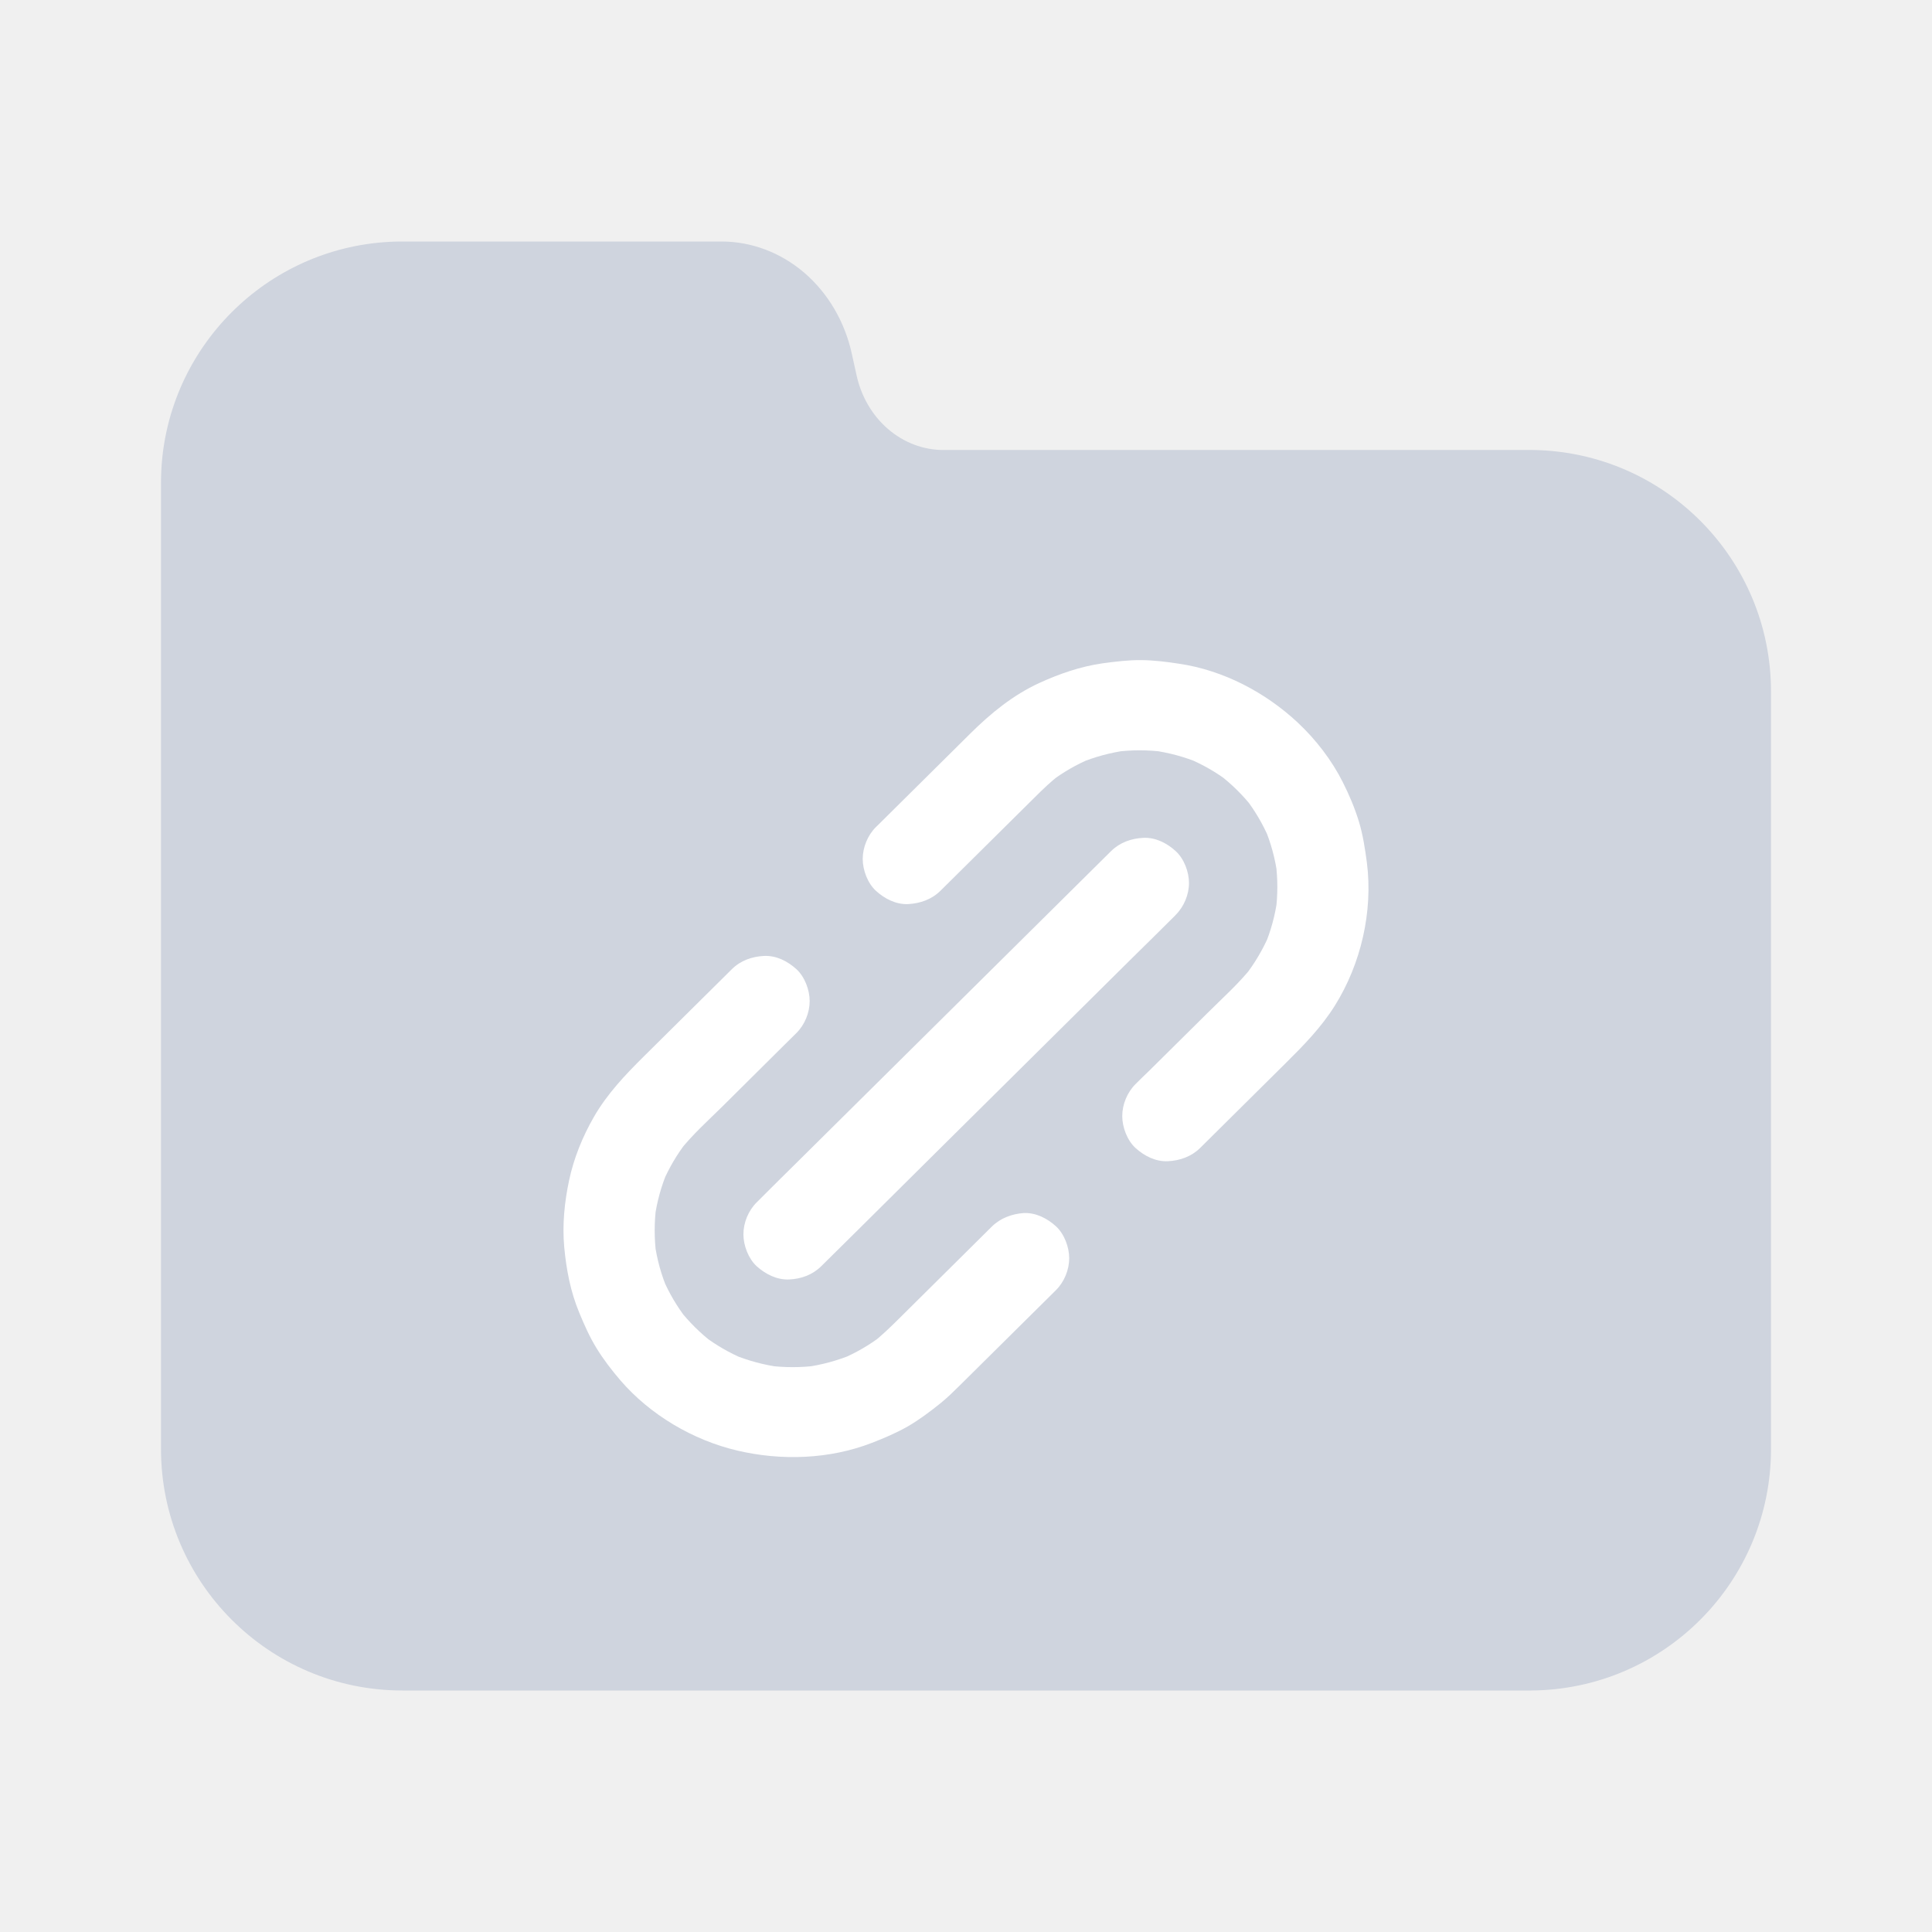
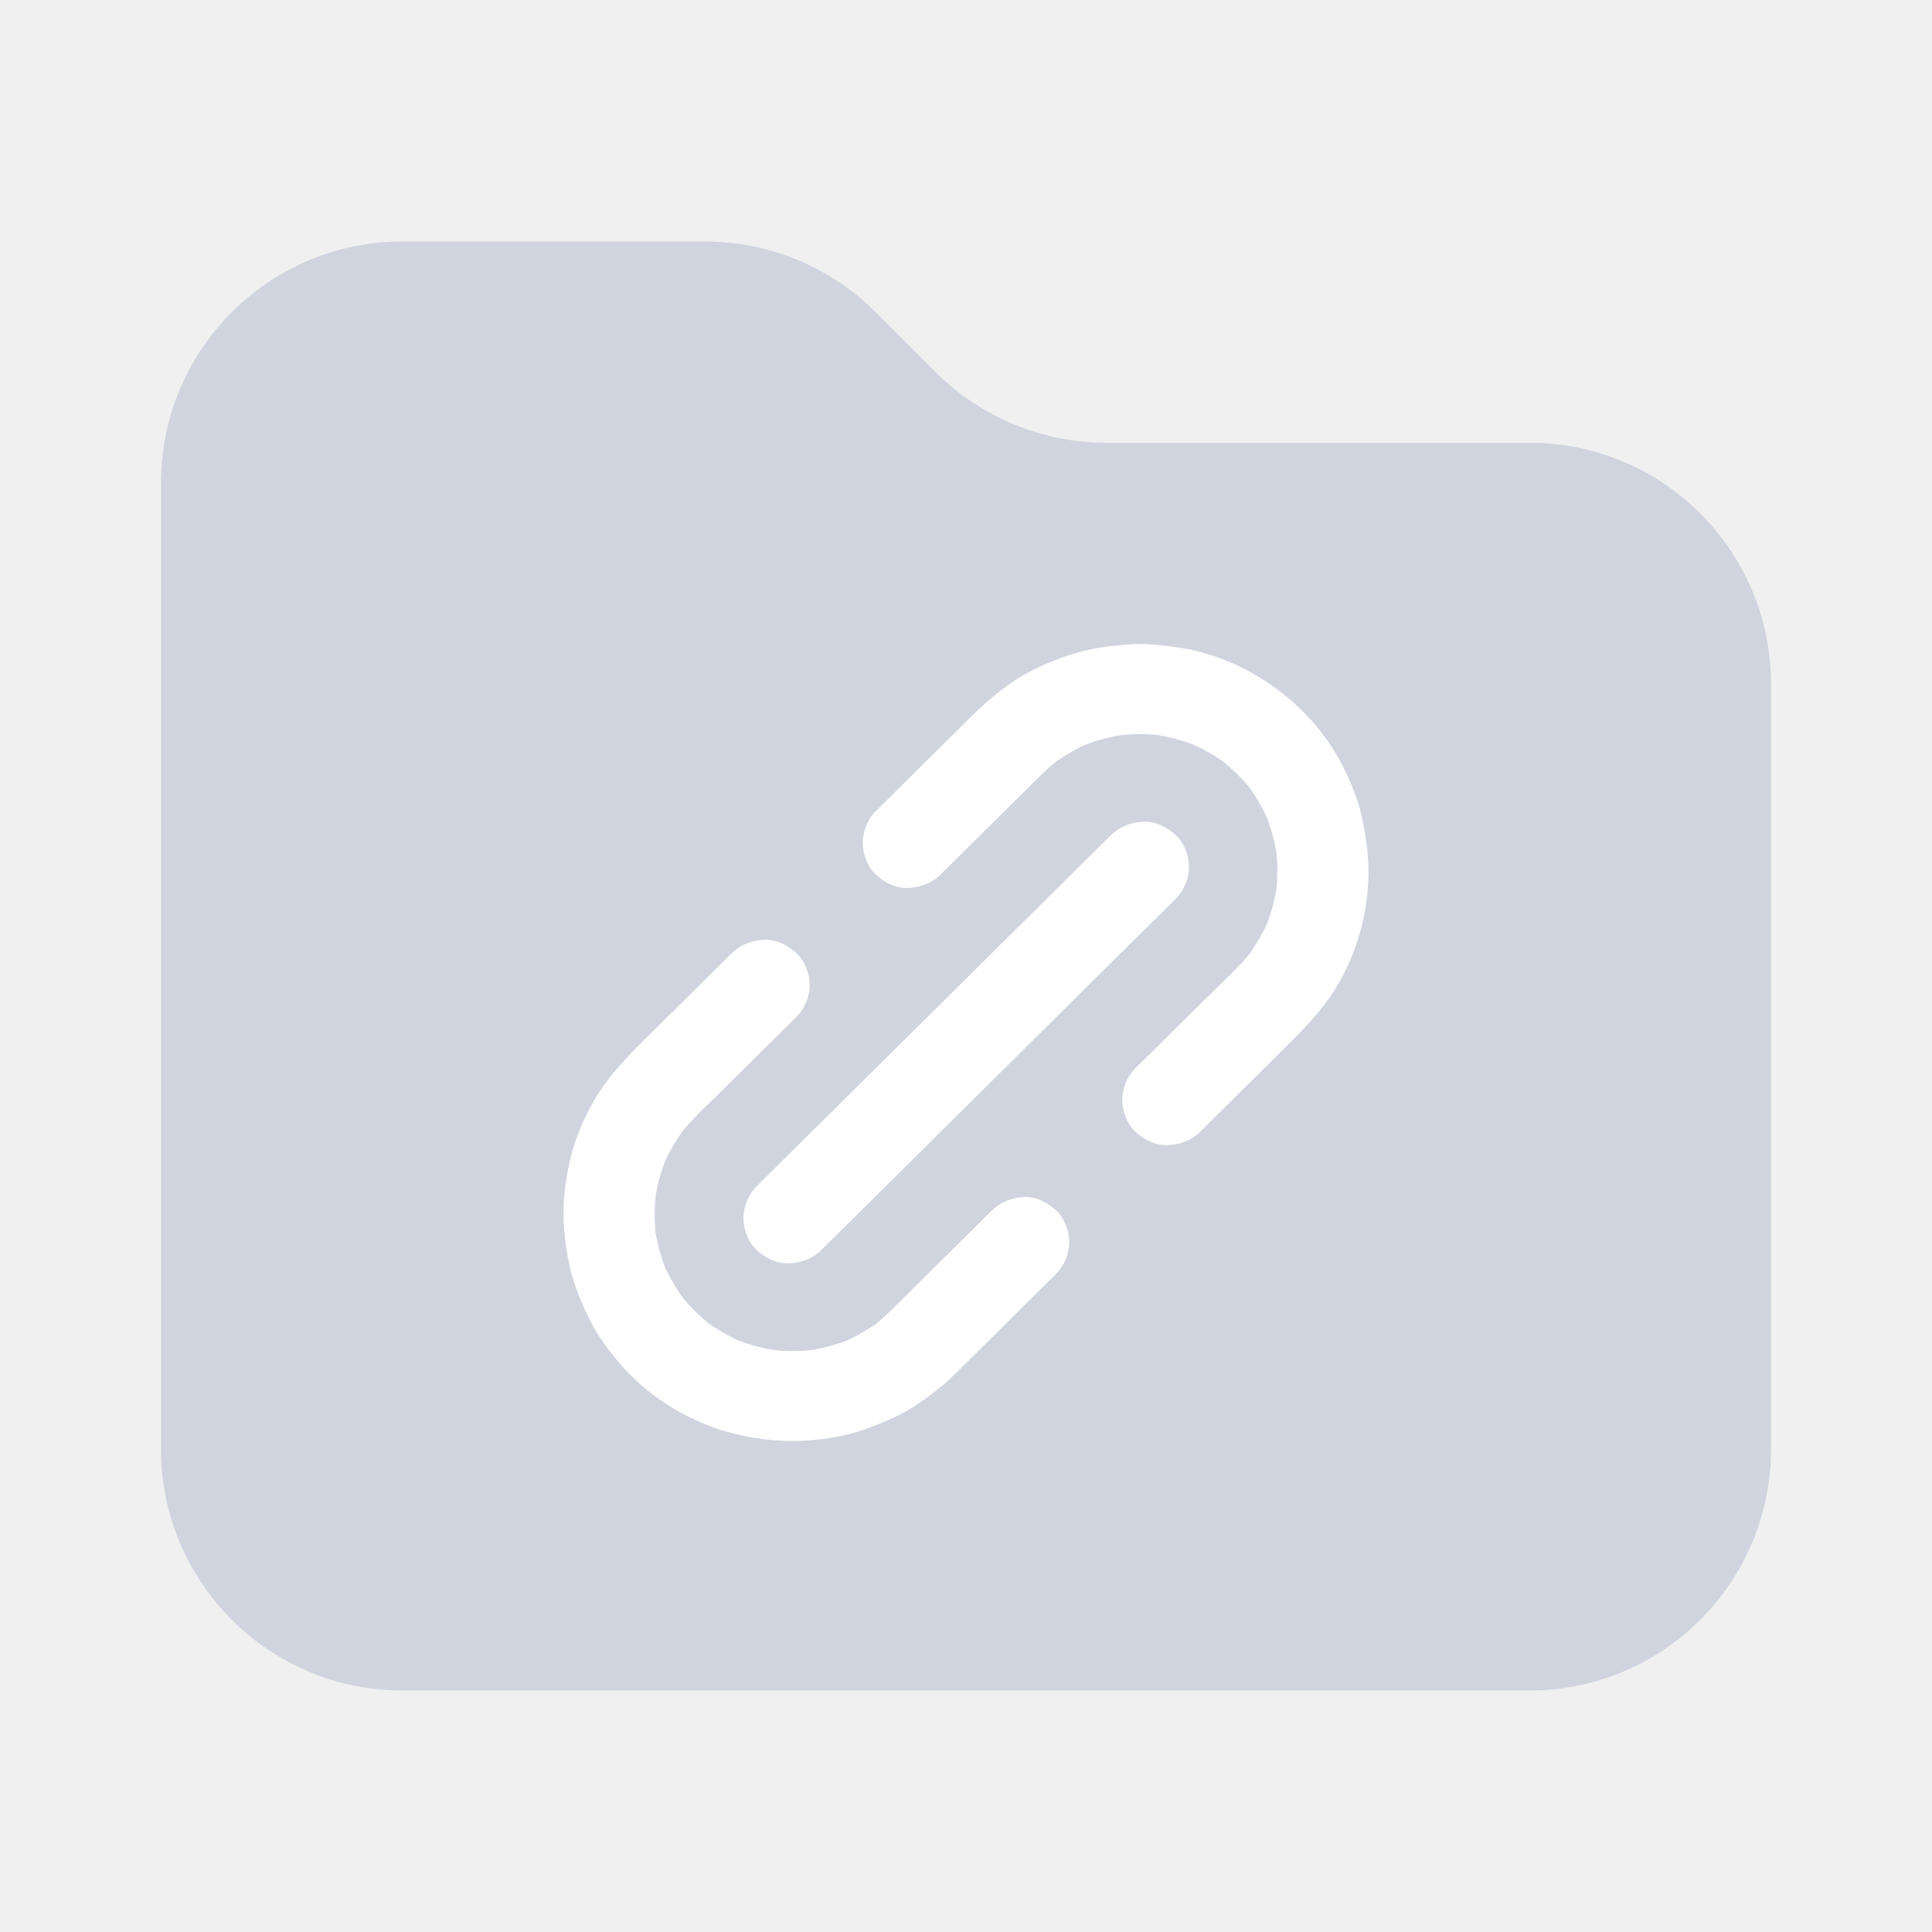
<svg xmlns="http://www.w3.org/2000/svg" width="24" height="24" viewBox="0 0 24 24" fill="none">
-   <path fill-rule="evenodd" clip-rule="evenodd" d="M22 18C22 19.65 20.668 20.989 19.02 21L5 21L4.994 21C3.34 20.997 2 19.655 2 18V16V8.59V6C2 5.897 2.005 5.795 2.015 5.695C2.167 4.189 3.433 3.012 4.976 3H8.944L8.961 3C9.334 3 9.696 3.136 9.99 3.387C10.287 3.642 10.497 4 10.583 4.401L10.639 4.655C10.696 4.922 10.834 5.159 11.031 5.329C11.227 5.498 11.471 5.591 11.722 5.59H19.042C20.679 5.613 22 6.947 22 8.59V18Z" fill="#CFD4DE" />
-   <path d="M11.683 11.065C12.074 10.677 12.465 10.29 12.857 9.902C12.955 9.804 13.055 9.708 13.165 9.623C13.127 9.652 13.09 9.681 13.051 9.71C13.204 9.594 13.369 9.498 13.546 9.424C13.501 9.443 13.455 9.462 13.411 9.48C13.599 9.401 13.796 9.349 13.997 9.321C13.948 9.327 13.897 9.334 13.847 9.341C14.053 9.314 14.26 9.314 14.466 9.341C14.416 9.334 14.365 9.327 14.315 9.321C14.517 9.349 14.714 9.401 14.902 9.48C14.856 9.461 14.811 9.442 14.767 9.424C14.944 9.499 15.11 9.594 15.262 9.71C15.223 9.681 15.186 9.652 15.147 9.623C15.3 9.74 15.438 9.876 15.557 10.027C15.528 9.989 15.498 9.952 15.469 9.914C15.589 10.069 15.688 10.237 15.765 10.417C15.746 10.372 15.727 10.327 15.709 10.283C15.788 10.471 15.841 10.666 15.868 10.867C15.862 10.817 15.855 10.767 15.848 10.717C15.874 10.917 15.874 11.119 15.848 11.319C15.855 11.269 15.862 11.219 15.868 11.169C15.84 11.37 15.787 11.567 15.708 11.753C15.727 11.708 15.746 11.663 15.764 11.619C15.686 11.799 15.586 11.967 15.466 12.122C15.496 12.084 15.525 12.047 15.555 12.009C15.392 12.215 15.19 12.395 15.004 12.58C14.761 12.82 14.52 13.059 14.278 13.299C14.22 13.354 14.163 13.41 14.106 13.467C14.003 13.569 13.941 13.72 13.941 13.864C13.941 14.002 14.002 14.166 14.106 14.261C14.214 14.359 14.355 14.432 14.507 14.425C14.657 14.418 14.799 14.368 14.908 14.261C15.262 13.91 15.616 13.559 15.969 13.209C16.194 12.986 16.413 12.763 16.583 12.491C16.907 11.972 17.057 11.323 16.98 10.716C16.957 10.543 16.931 10.371 16.88 10.203C16.829 10.037 16.76 9.874 16.682 9.719C16.544 9.444 16.347 9.188 16.122 8.977C15.72 8.601 15.197 8.326 14.647 8.245C14.49 8.221 14.331 8.201 14.172 8.2C14.012 8.199 13.855 8.219 13.696 8.24C13.42 8.28 13.163 8.369 12.909 8.485C12.585 8.634 12.307 8.861 12.056 9.11C11.675 9.488 11.294 9.865 10.913 10.243L10.882 10.273C10.779 10.375 10.717 10.526 10.717 10.67C10.717 10.808 10.778 10.972 10.882 11.067C10.99 11.165 11.131 11.238 11.283 11.231C11.433 11.222 11.574 11.173 11.683 11.065L11.683 11.065Z" fill="white" />
-   <path d="M12.32 15.238C11.928 15.627 11.538 16.014 11.146 16.402C11.047 16.499 10.948 16.596 10.837 16.681C10.875 16.652 10.913 16.623 10.951 16.594C10.799 16.709 10.633 16.806 10.457 16.88C10.502 16.861 10.547 16.841 10.591 16.824C10.403 16.902 10.208 16.955 10.005 16.983C10.055 16.976 10.106 16.969 10.156 16.963C9.95 16.99 9.742 16.99 9.536 16.963C9.586 16.969 9.637 16.976 9.687 16.983C9.486 16.955 9.289 16.902 9.101 16.824C9.146 16.843 9.191 16.862 9.235 16.88C9.059 16.805 8.893 16.709 8.741 16.594C8.779 16.623 8.817 16.652 8.855 16.681C8.699 16.561 8.559 16.422 8.437 16.267C8.467 16.305 8.496 16.342 8.526 16.38C8.409 16.229 8.313 16.065 8.237 15.89C8.256 15.935 8.276 15.98 8.294 16.024C8.214 15.838 8.161 15.643 8.133 15.443C8.14 15.492 8.146 15.542 8.153 15.592C8.126 15.388 8.126 15.182 8.153 14.978C8.146 15.027 8.14 15.078 8.133 15.127C8.161 14.928 8.214 14.732 8.294 14.546C8.274 14.591 8.255 14.636 8.237 14.68C8.313 14.505 8.409 14.341 8.526 14.19C8.496 14.228 8.467 14.265 8.437 14.303C8.598 14.098 8.796 13.92 8.981 13.738C9.225 13.495 9.471 13.252 9.715 13.009C9.774 12.951 9.834 12.892 9.893 12.833C9.996 12.731 10.058 12.581 10.058 12.436C10.058 12.298 9.997 12.134 9.893 12.039C9.785 11.941 9.644 11.868 9.492 11.875C9.342 11.882 9.2 11.932 9.092 12.039C8.727 12.4 8.363 12.761 7.997 13.124C7.765 13.354 7.542 13.589 7.378 13.874C7.238 14.117 7.128 14.387 7.07 14.661C7.012 14.931 6.984 15.215 7.009 15.491C7.035 15.771 7.087 16.045 7.195 16.305C7.258 16.458 7.324 16.607 7.41 16.747C7.497 16.889 7.599 17.021 7.706 17.146C8.075 17.575 8.607 17.89 9.161 18.02C9.707 18.148 10.305 18.128 10.83 17.924C10.983 17.865 11.136 17.8 11.279 17.718C11.422 17.635 11.556 17.534 11.685 17.43C11.768 17.363 11.842 17.29 11.917 17.216C12.306 16.83 12.696 16.445 13.085 16.059L13.117 16.027C13.22 15.925 13.282 15.775 13.282 15.63C13.282 15.492 13.221 15.328 13.117 15.233C13.009 15.135 12.868 15.062 12.716 15.069C12.57 15.08 12.428 15.131 12.32 15.238L12.32 15.238Z" fill="white" />
-   <path d="M10.201 15.73C10.347 15.585 10.495 15.439 10.641 15.295C10.991 14.947 11.344 14.598 11.694 14.25L14.062 11.903C14.24 11.727 14.42 11.552 14.597 11.374L14.604 11.366C14.707 11.264 14.77 11.114 14.77 10.969C14.77 10.831 14.709 10.667 14.604 10.572C14.497 10.474 14.355 10.401 14.204 10.408C14.053 10.415 13.912 10.465 13.803 10.572L9.942 14.398C9.765 14.574 9.585 14.749 9.408 14.928L9.4 14.936C9.297 15.038 9.235 15.188 9.235 15.333C9.235 15.471 9.296 15.634 9.4 15.73C9.508 15.827 9.649 15.9 9.801 15.894C9.951 15.888 10.093 15.837 10.201 15.73L10.201 15.73Z" fill="white" />
+   <rect width="24" height="24" />
+   <path d="M2 18V6C2 4.343 3.343 3 5 3H8.757C9.553 3 10.316 3.316 10.879 3.879L11.621 4.621C12.184 5.184 12.947 5.5 13.743 5.5H19C20.657 5.5 22 6.843 22 8.5V18C22 19.657 20.657 21 19 21H5C3.343 21 2 19.657 2 18Z" fill="#CFD4DE" />
+   <path d="M11.683 10.865C12.074 10.477 12.465 10.09 12.857 9.702C12.955 9.604 13.055 9.508 13.166 9.423C13.127 9.452 13.09 9.481 13.051 9.51C13.204 9.395 13.369 9.298 13.546 9.224C13.501 9.243 13.455 9.262 13.411 9.28C13.599 9.202 13.796 9.149 13.998 9.121C13.948 9.128 13.897 9.134 13.847 9.141C14.053 9.114 14.26 9.114 14.466 9.141C14.416 9.134 14.365 9.128 14.316 9.121C14.517 9.149 14.714 9.202 14.902 9.28C14.857 9.261 14.811 9.242 14.767 9.224C14.944 9.299 15.11 9.395 15.262 9.51C15.223 9.481 15.186 9.452 15.147 9.423C15.3 9.54 15.438 9.676 15.557 9.828C15.528 9.789 15.498 9.752 15.469 9.714C15.589 9.869 15.688 10.037 15.765 10.217C15.746 10.172 15.727 10.127 15.709 10.083C15.788 10.271 15.841 10.466 15.868 10.667C15.862 10.617 15.855 10.567 15.848 10.517C15.874 10.717 15.874 10.919 15.848 11.119C15.855 11.069 15.862 11.019 15.868 10.97C15.84 11.17 15.787 11.367 15.708 11.553C15.727 11.508 15.746 11.463 15.764 11.419C15.686 11.599 15.587 11.767 15.467 11.922C15.496 11.884 15.525 11.847 15.555 11.809C15.392 12.015 15.19 12.195 15.004 12.38C14.761 12.62 14.52 12.859 14.278 13.099C14.22 13.154 14.163 13.21 14.106 13.267C14.003 13.369 13.941 13.52 13.941 13.664C13.941 13.802 14.002 13.966 14.106 14.061C14.214 14.159 14.355 14.232 14.507 14.225C14.657 14.218 14.799 14.168 14.908 14.061C15.262 13.71 15.616 13.359 15.969 13.009C16.194 12.786 16.413 12.563 16.583 12.291C16.907 11.772 17.057 11.123 16.98 10.516C16.957 10.342 16.931 10.171 16.88 10.003C16.829 9.837 16.76 9.674 16.682 9.519C16.544 9.244 16.347 8.988 16.122 8.777C15.72 8.401 15.197 8.126 14.647 8.045C14.49 8.021 14.331 8.001 14.172 8C14.012 7.999 13.855 8.019 13.696 8.04C13.42 8.08 13.163 8.169 12.91 8.285C12.585 8.434 12.307 8.661 12.056 8.91C11.675 9.288 11.294 9.665 10.913 10.043L10.882 10.073C10.779 10.175 10.717 10.326 10.717 10.47C10.717 10.608 10.778 10.772 10.882 10.867C10.99 10.965 11.131 11.038 11.283 11.031C11.433 11.022 11.574 10.973 11.683 10.865L11.683 10.865Z" fill="white" />
+   <path d="M12.32 15.038C11.928 15.427 11.538 15.814 11.146 16.202C11.047 16.299 10.948 16.396 10.837 16.481C10.875 16.452 10.913 16.423 10.951 16.394C10.799 16.509 10.633 16.606 10.457 16.68C10.502 16.661 10.547 16.642 10.591 16.624C10.403 16.702 10.208 16.755 10.005 16.783C10.055 16.776 10.106 16.769 10.156 16.763C9.95 16.79 9.742 16.79 9.536 16.763C9.586 16.769 9.637 16.776 9.687 16.783C9.486 16.755 9.289 16.702 9.101 16.624C9.146 16.643 9.191 16.662 9.235 16.68C9.059 16.605 8.893 16.509 8.741 16.394C8.779 16.423 8.817 16.452 8.855 16.481C8.699 16.361 8.559 16.222 8.437 16.067C8.467 16.105 8.496 16.142 8.526 16.18C8.409 16.029 8.313 15.865 8.237 15.69C8.256 15.735 8.276 15.78 8.294 15.824C8.214 15.637 8.161 15.443 8.133 15.243C8.14 15.292 8.146 15.342 8.153 15.392C8.126 15.188 8.126 14.982 8.153 14.778C8.146 14.828 8.14 14.878 8.133 14.928C8.161 14.728 8.214 14.533 8.294 14.346C8.274 14.391 8.255 14.436 8.237 14.48C8.313 14.305 8.409 14.141 8.526 13.99C8.496 14.028 8.467 14.065 8.437 14.103C8.598 13.898 8.796 13.72 8.981 13.537C9.225 13.295 9.471 13.052 9.715 12.809C9.774 12.751 9.834 12.692 9.893 12.633C9.996 12.531 10.058 12.381 10.058 12.236C10.058 12.098 9.997 11.934 9.893 11.839C9.785 11.742 9.644 11.668 9.492 11.675C9.342 11.682 9.2 11.732 9.092 11.839C8.727 12.2 8.363 12.562 7.997 12.924C7.765 13.154 7.542 13.389 7.378 13.674C7.238 13.917 7.128 14.187 7.07 14.461C7.012 14.731 6.984 15.015 7.009 15.291C7.035 15.572 7.087 15.845 7.195 16.105C7.258 16.258 7.324 16.407 7.41 16.547C7.497 16.689 7.599 16.821 7.706 16.946C8.075 17.375 8.607 17.691 9.161 17.82C9.707 17.948 10.305 17.928 10.83 17.724C10.983 17.665 11.136 17.6 11.279 17.518C11.422 17.435 11.556 17.334 11.685 17.23C11.768 17.163 11.842 17.09 11.917 17.016C12.306 16.63 12.696 16.244 13.085 15.859L13.117 15.827C13.22 15.725 13.282 15.575 13.282 15.43C13.282 15.292 13.221 15.128 13.117 15.033C13.009 14.935 12.868 14.862 12.716 14.869C12.57 14.88 12.428 14.931 12.32 15.038L12.32 15.038Z" fill="white" />
+   <path d="M10.201 15.53C10.347 15.385 10.495 15.239 10.641 15.095C10.991 14.747 11.344 14.398 11.694 14.05L14.062 11.703C14.24 11.527 14.42 11.352 14.597 11.174L14.604 11.166C14.707 11.064 14.77 10.914 14.77 10.769C14.77 10.631 14.709 10.467 14.604 10.372C14.497 10.274 14.355 10.201 14.204 10.208C14.053 10.215 13.912 10.265 13.803 10.372L9.942 14.198C9.765 14.374 9.585 14.549 9.408 14.728L9.4 14.736C9.297 14.838 9.235 14.988 9.235 15.133C9.235 15.271 9.296 15.434 9.4 15.53C9.508 15.627 9.649 15.7 9.801 15.694C9.951 15.688 10.093 15.637 10.201 15.53L10.201 15.53Z" fill="white" />
</svg>
